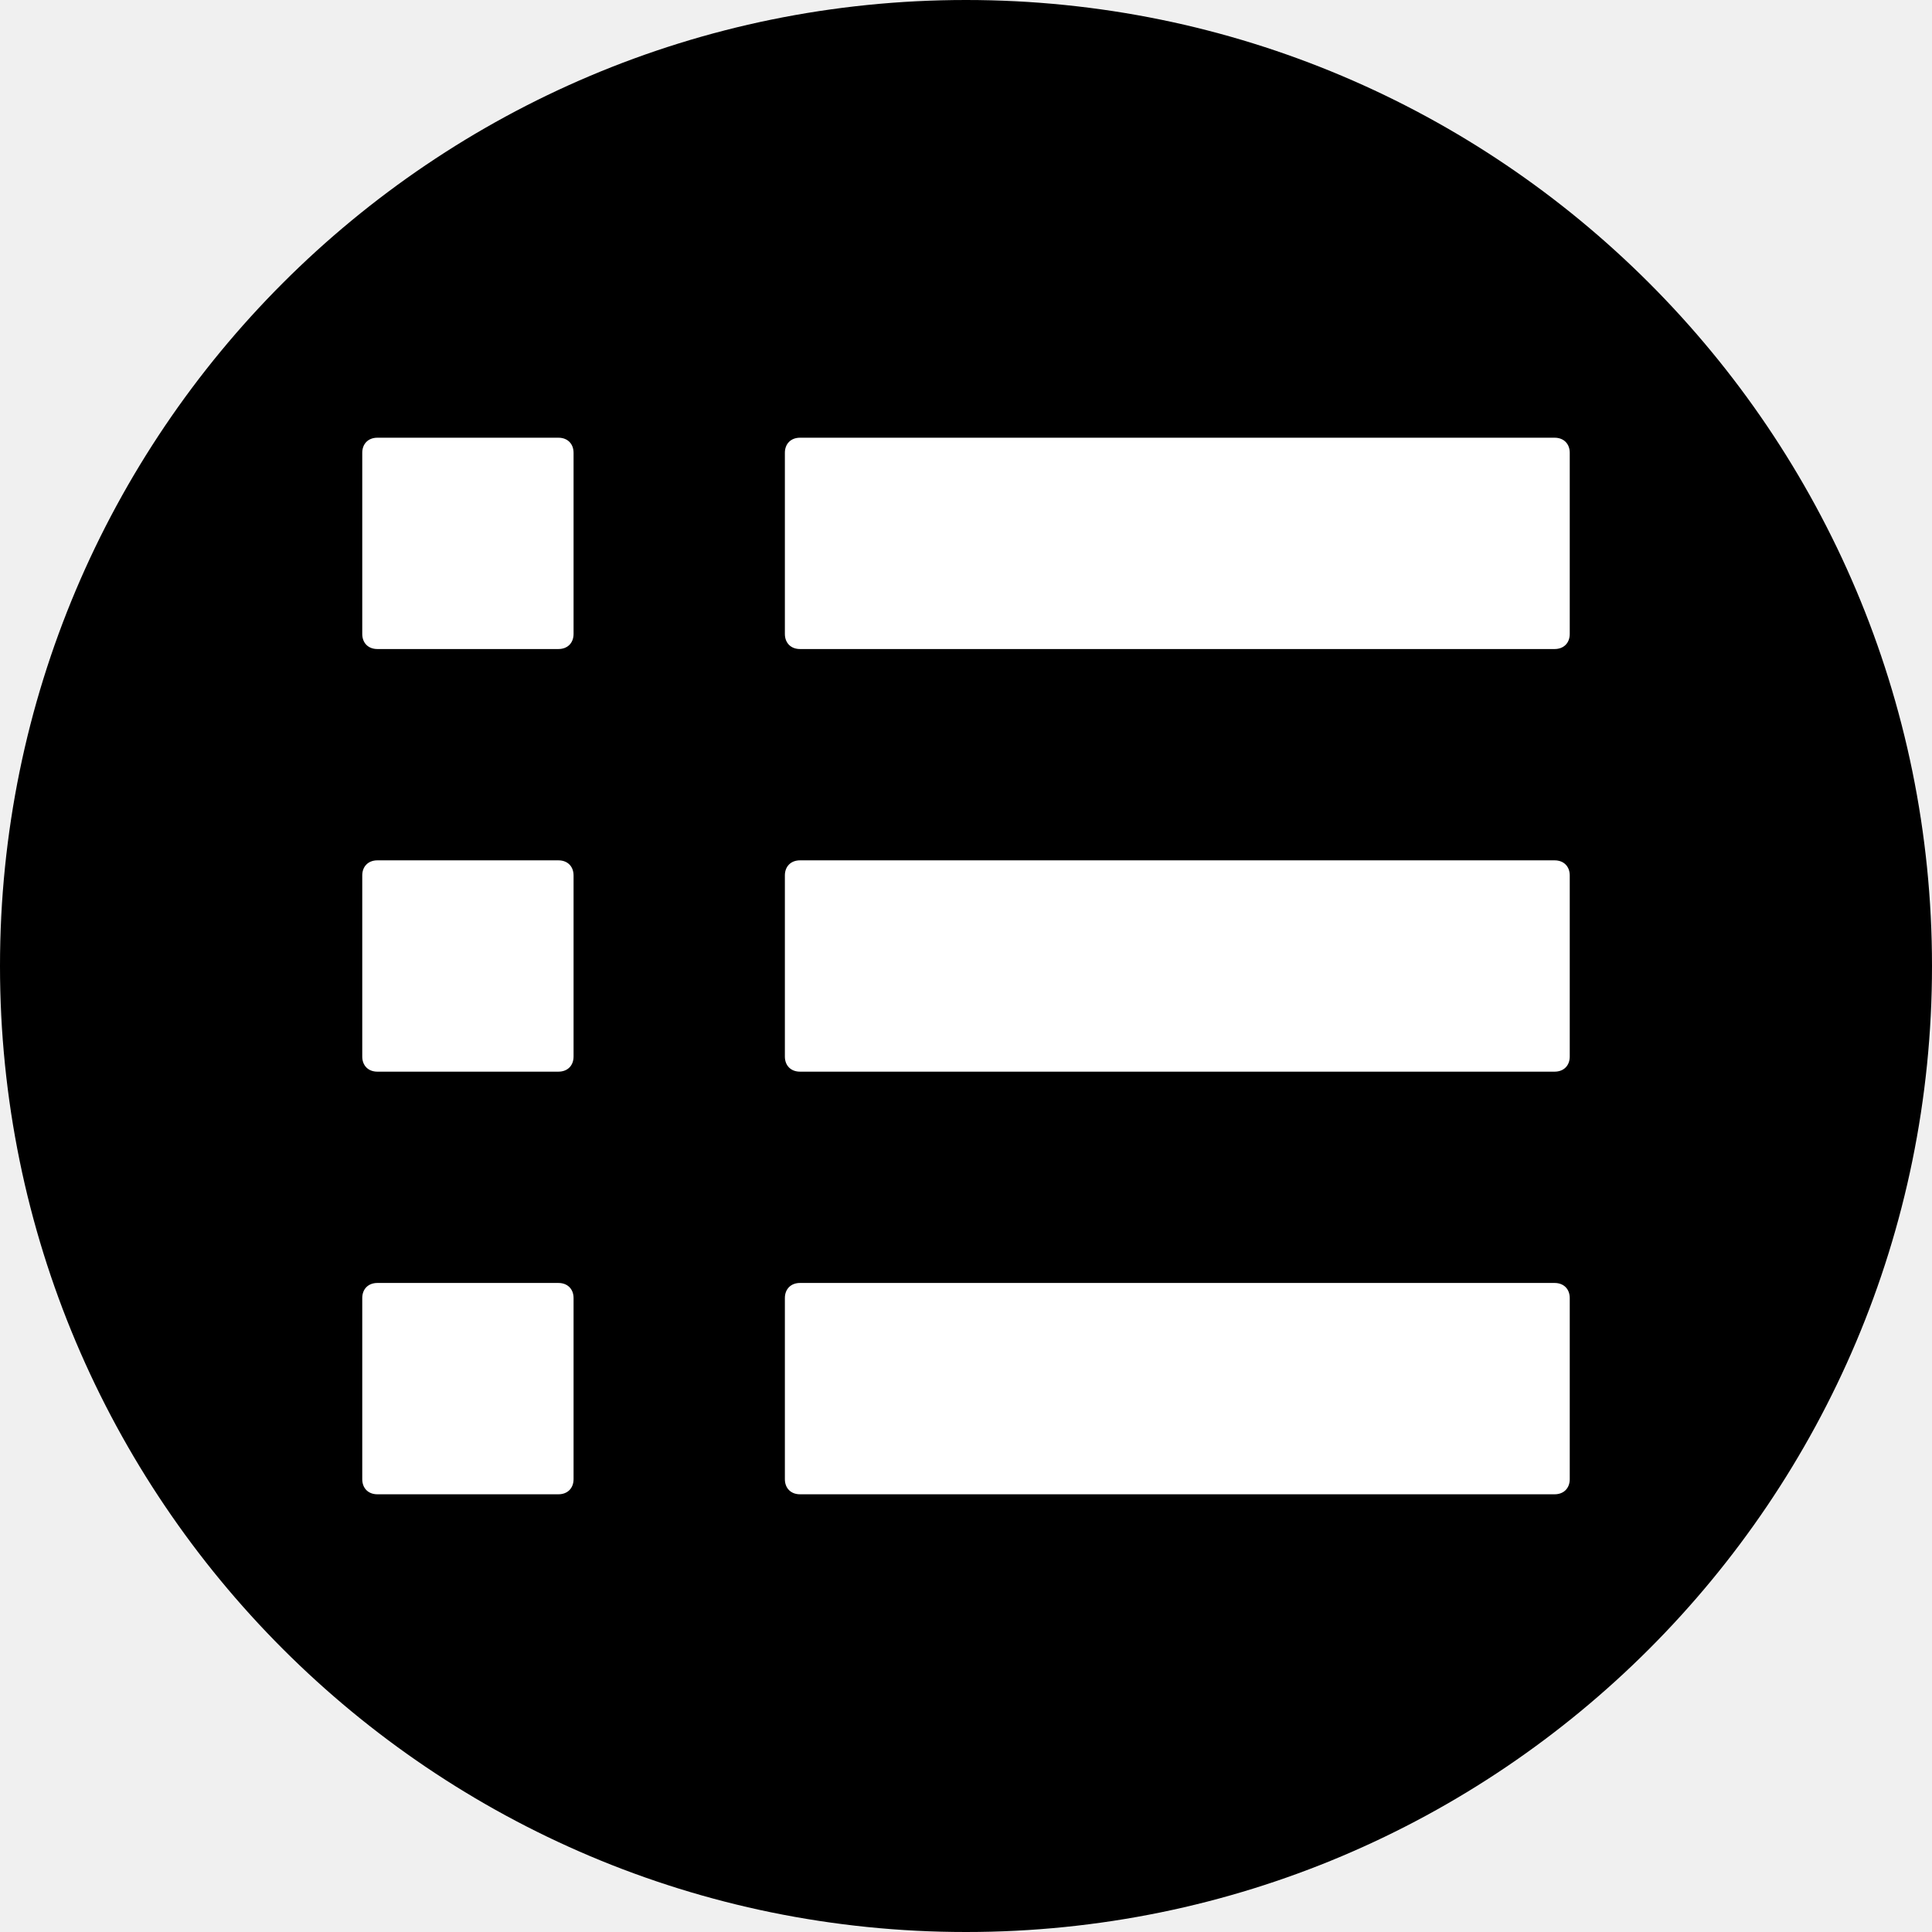
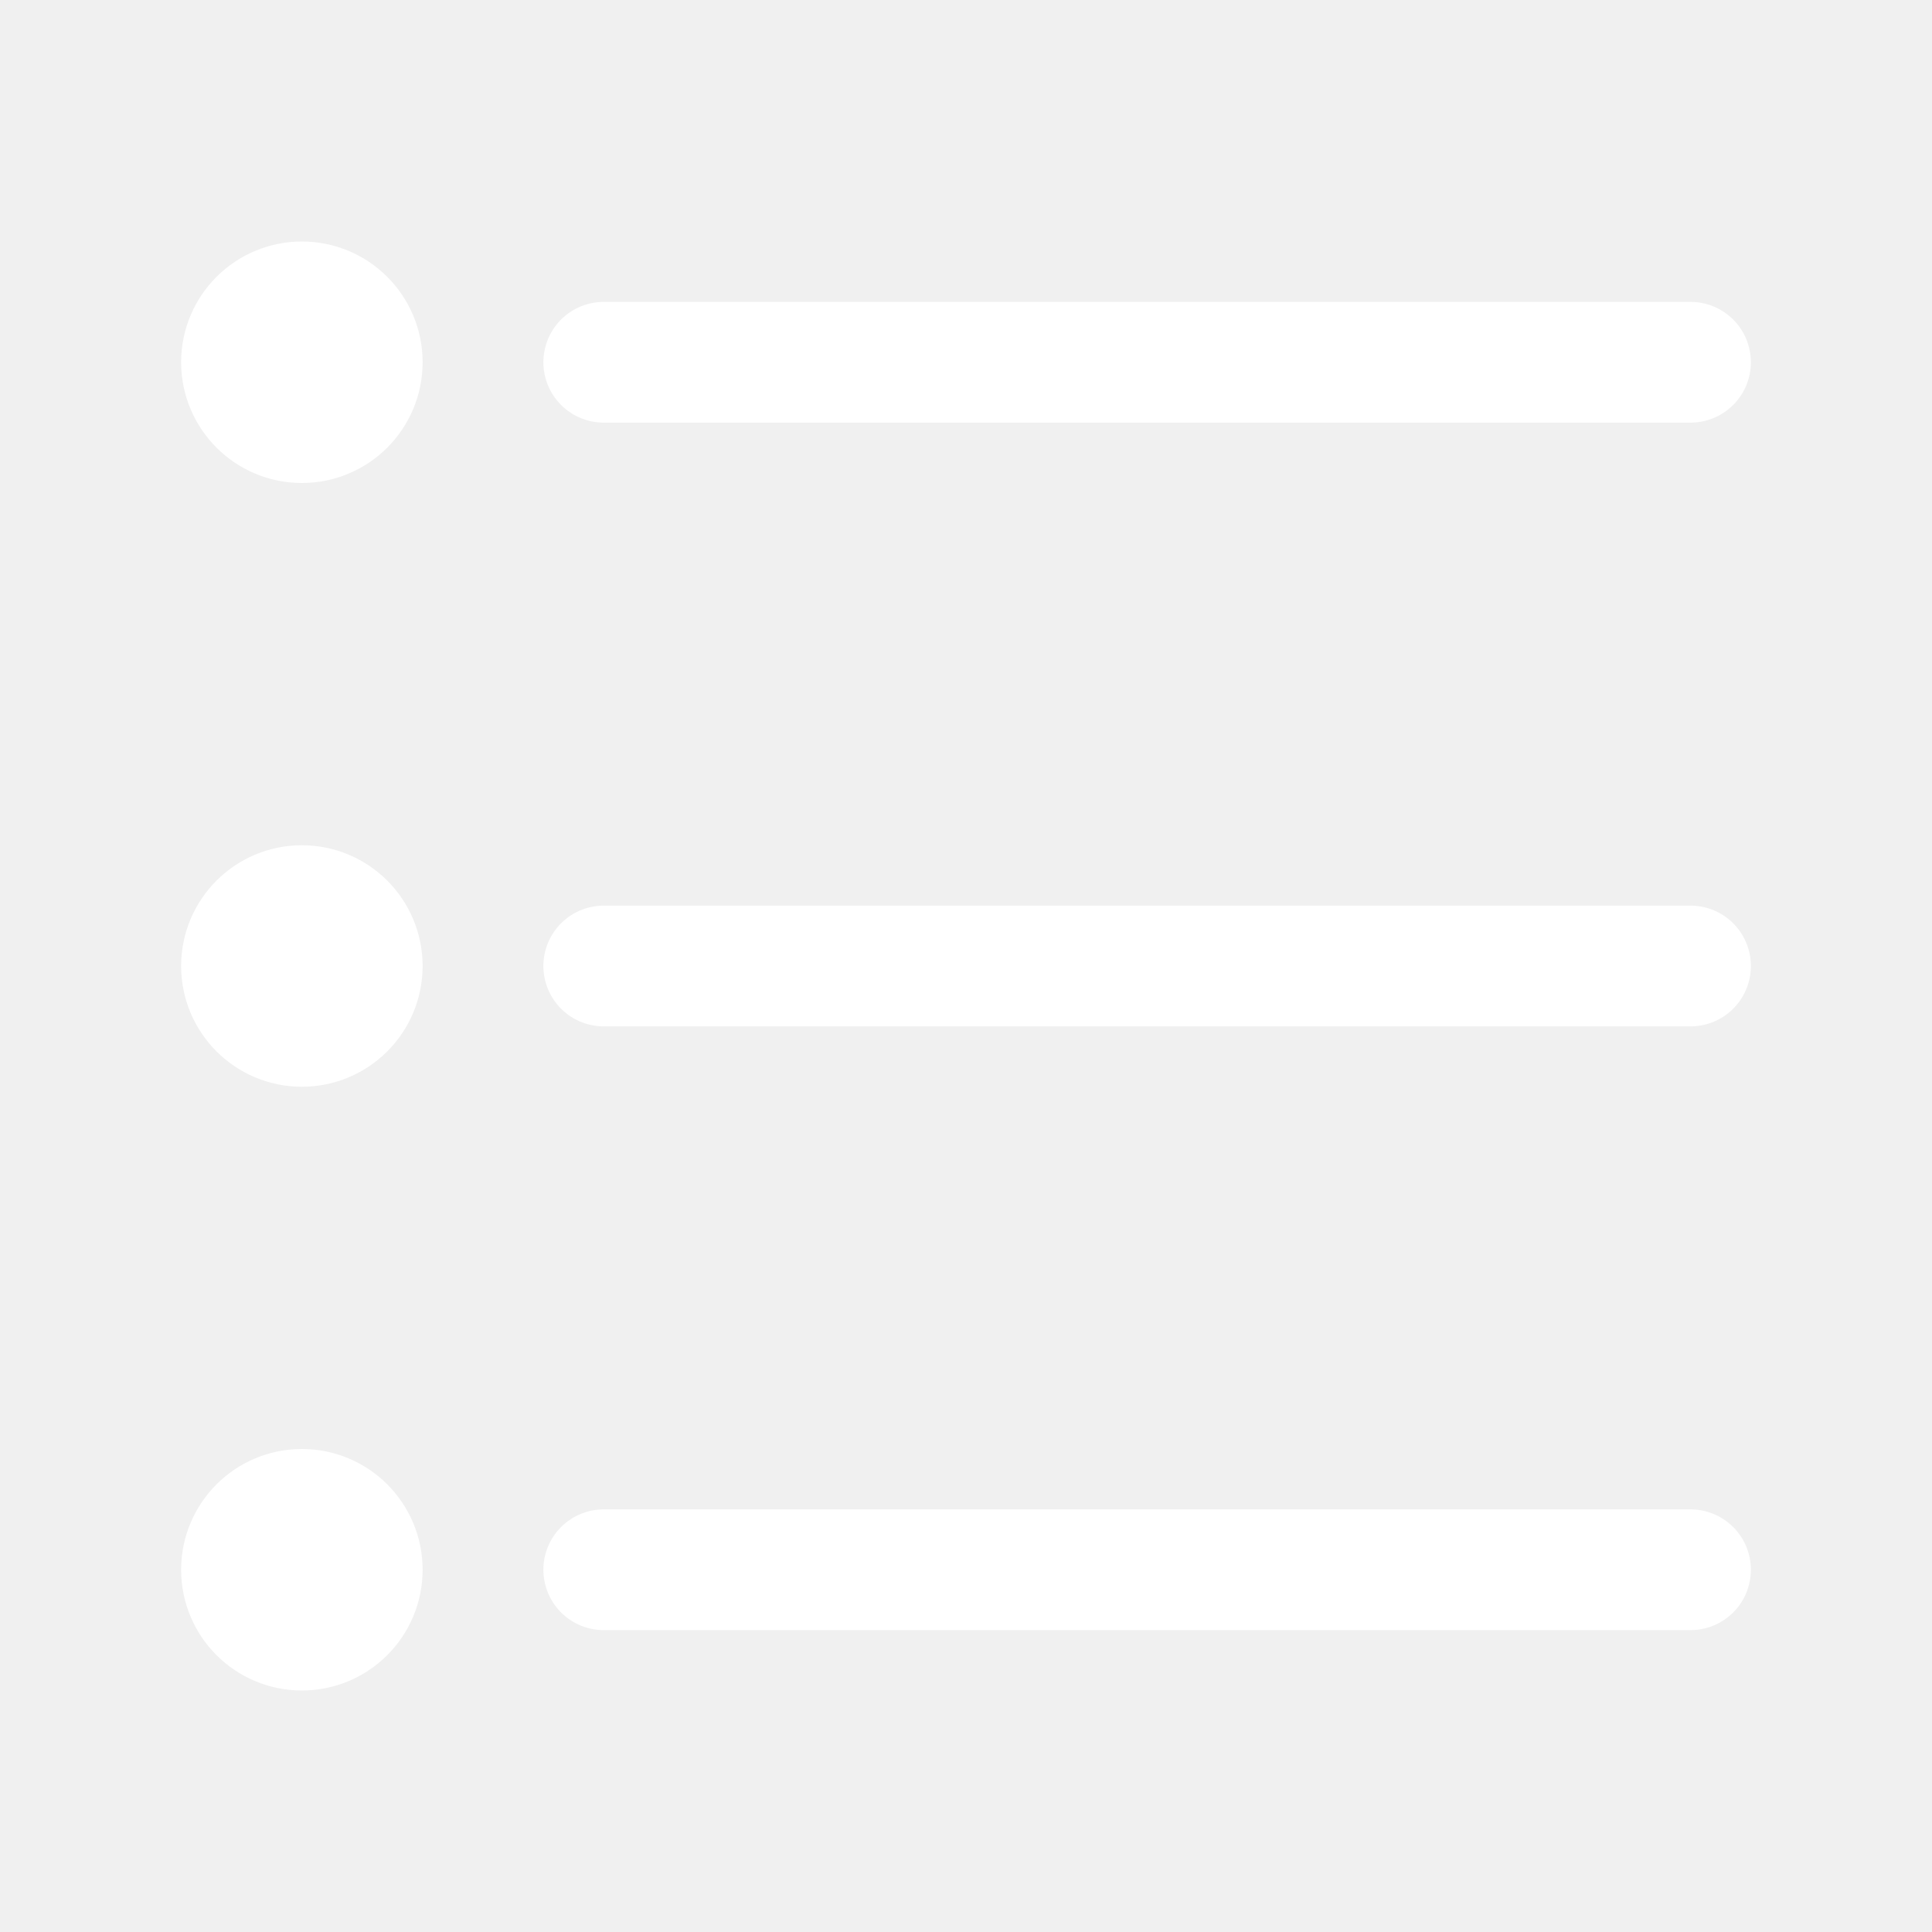
- <svg xmlns="http://www.w3.org/2000/svg" id="Layer_1" style="enable-background:new 0 0 128 128;" version="1.1" viewBox="0 0 128 128" xml:space="preserve">
-   <style type="text/css">
- 	.st0{fill:#FFFFFF;}
- </style>
-   <circle cx="64" cy="64" r="64" />
-   <g>
-     <path class="st0" d="M103,29H53c-0.6,0-1,0.4-1,1v12c0,0.6,0.4,1,1,1h50c0.6,0,1-0.4,1-1V30C104,29.4,103.6,29,103,29z" />
-     <path class="st0" d="M103,57H53c-0.6,0-1,0.4-1,1v12c0,0.6,0.4,1,1,1h50c0.6,0,1-0.4,1-1V58C104,57.4,103.6,57,103,57z" />
-     <path class="st0" d="M103,85H53c-0.6,0-1,0.4-1,1v12c0,0.6,0.4,1,1,1h50c0.6,0,1-0.4,1-1V86C104,85.4,103.6,85,103,85z" />
-     <path class="st0" d="M37,29H25c-0.6,0-1,0.4-1,1v12c0,0.6,0.4,1,1,1h12c0.6,0,1-0.4,1-1V30C38,29.4,37.6,29,37,29z" />
-     <path class="st0" d="M37,57H25c-0.6,0-1,0.4-1,1v12c0,0.6,0.4,1,1,1h12c0.6,0,1-0.4,1-1V58C38,57.4,37.6,57,37,57z" />
-     <path class="st0" d="M37,85H25c-0.6,0-1,0.4-1,1v12c0,0.6,0.4,1,1,1h12c0.6,0,1-0.4,1-1V86C38,85.4,37.6,85,37,85z" />
-   </g>
+ <svg xmlns="http://www.w3.org/2000/svg" viewBox="0 0 32 32" xml:space="preserve">
+   <circle cx="5" cy="6" fill="none" r="1" stroke="#ffffff" stroke-linecap="round" stroke-linejoin="round" stroke-miterlimit="10" stroke-width="2" class="stroke-000000" />
+   <circle cx="5" cy="16" fill="none" r="1" stroke="#ffffff" stroke-linecap="round" stroke-linejoin="round" stroke-miterlimit="10" stroke-width="2" class="stroke-000000" />
+   <circle cx="5" cy="26" fill="none" r="1" stroke="#ffffff" stroke-linecap="round" stroke-linejoin="round" stroke-miterlimit="10" stroke-width="2" class="stroke-000000" />
+   <path fill="none" stroke="#ffffff" stroke-linecap="round" stroke-linejoin="round" stroke-miterlimit="10" stroke-width="2" d="M10 6h18M10 16h18M10 26h18" class="stroke-000000" />
</svg>
